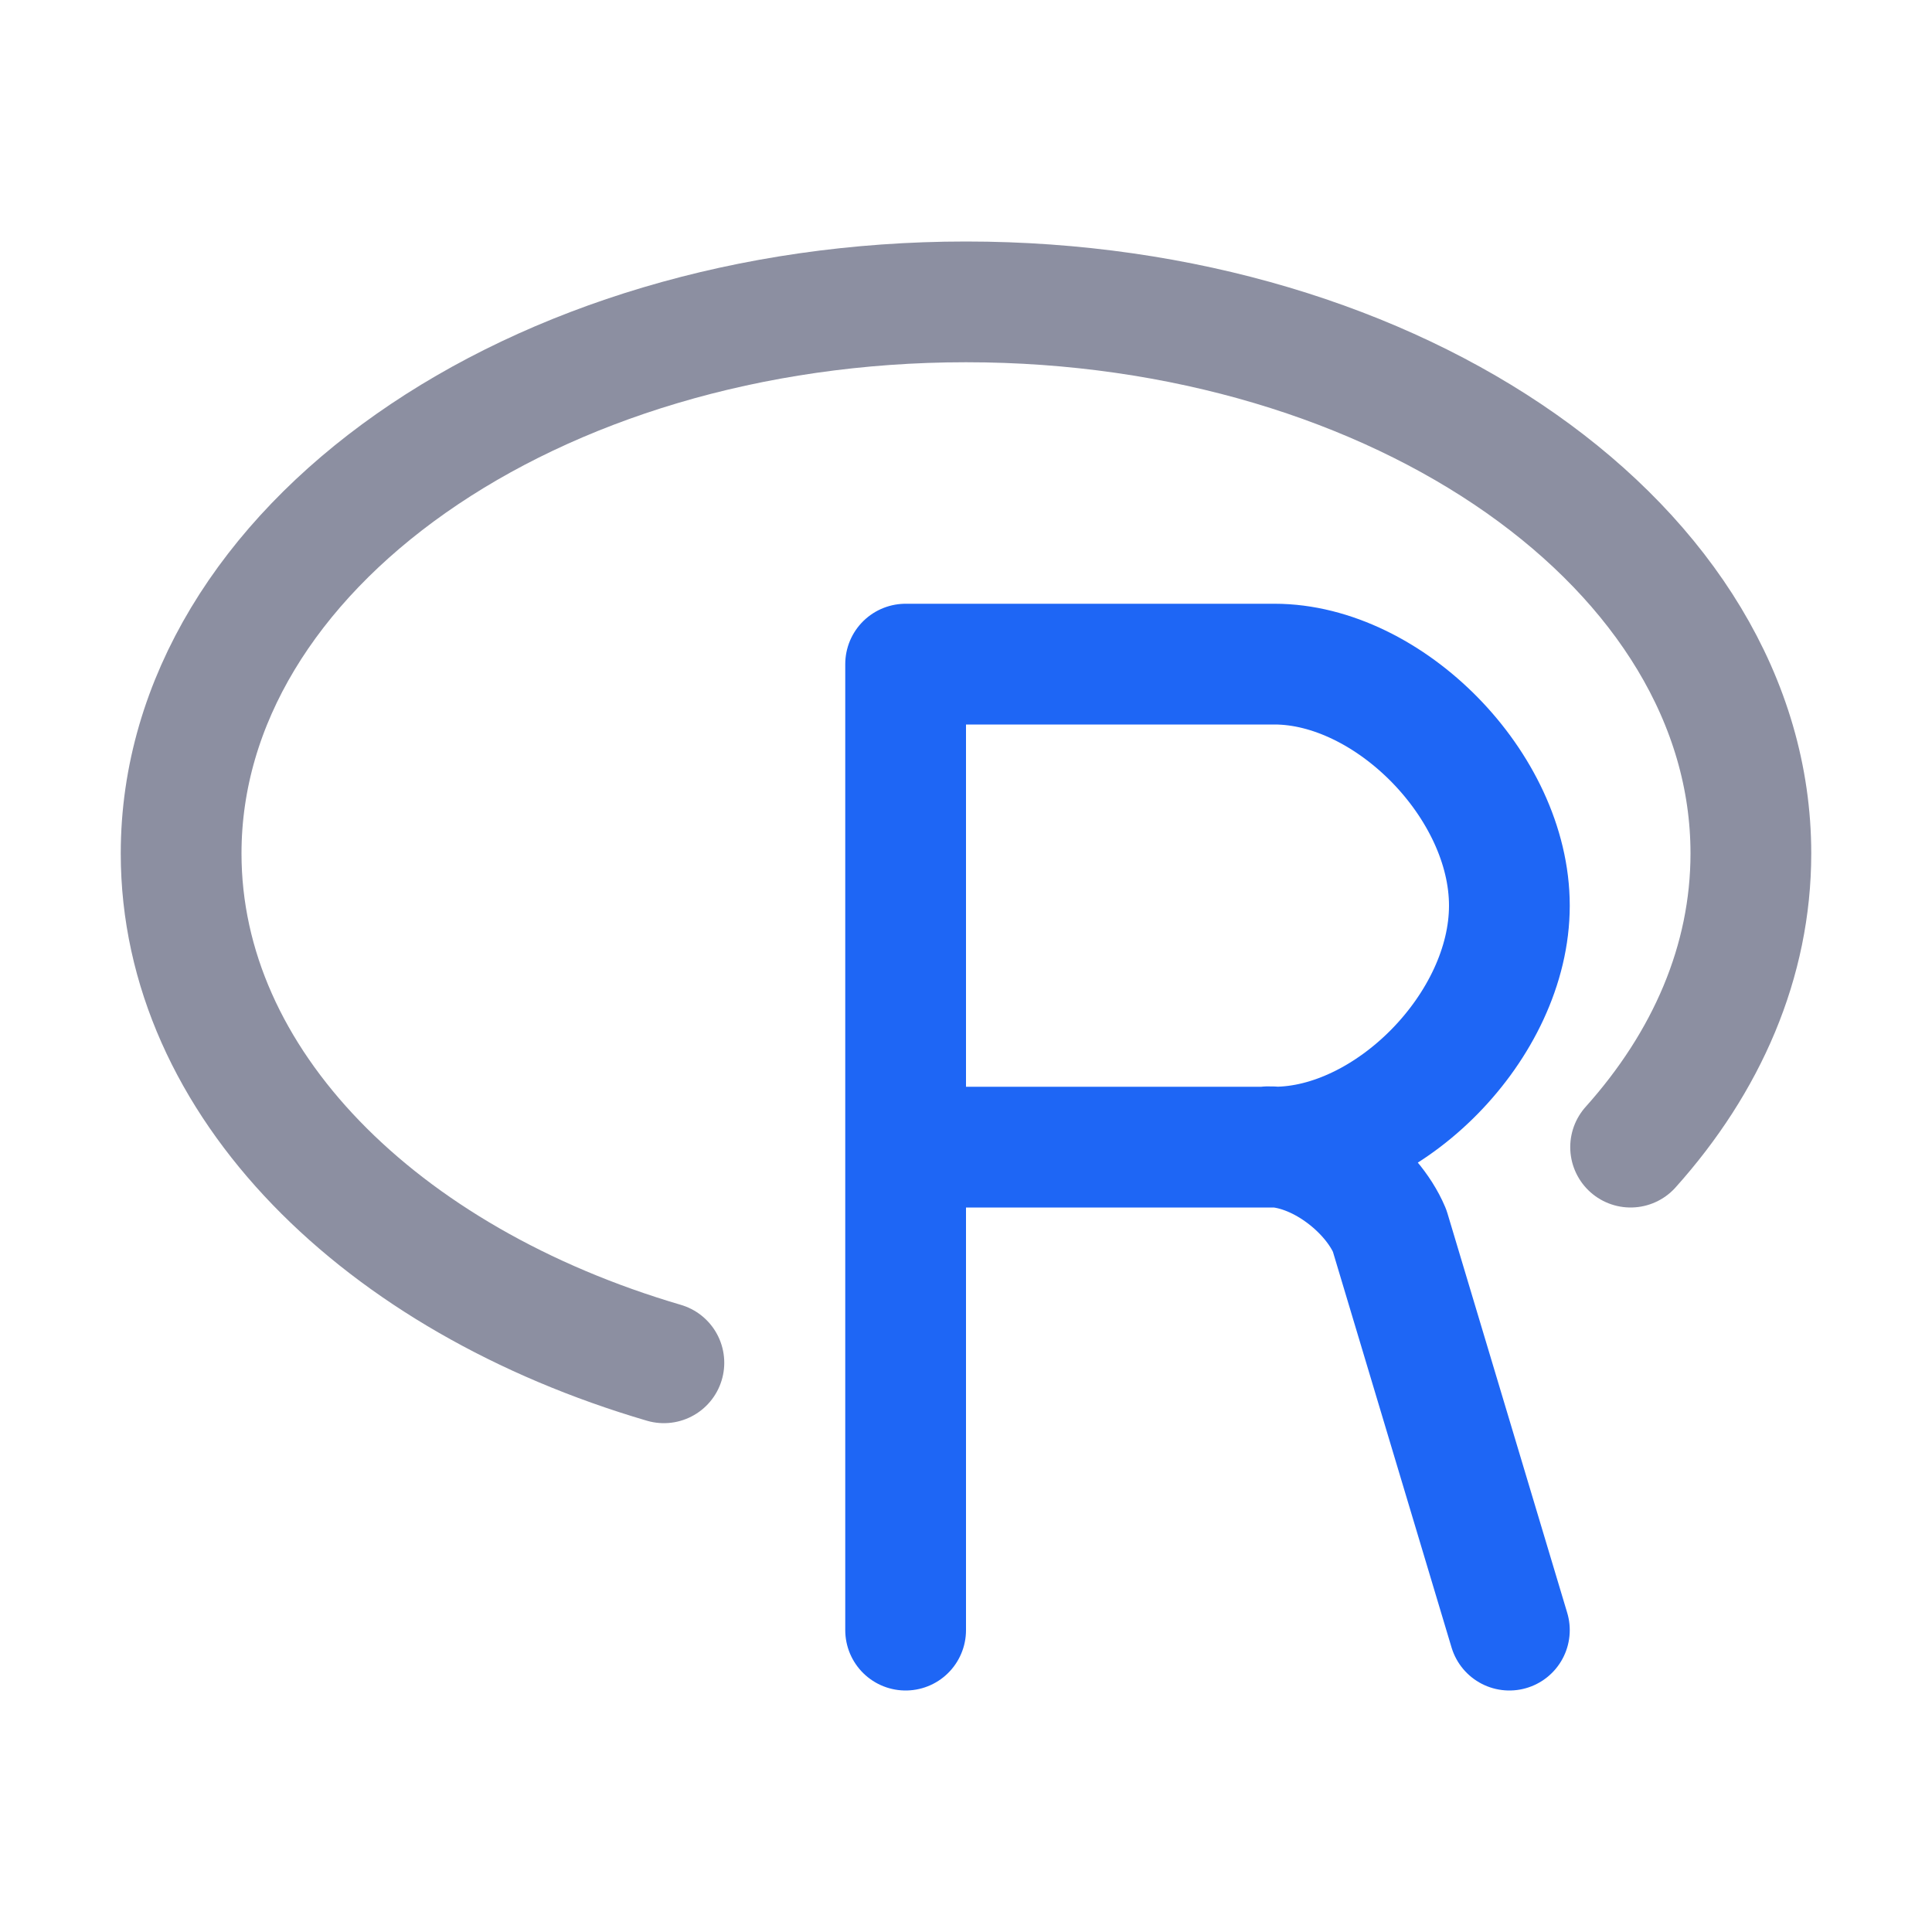
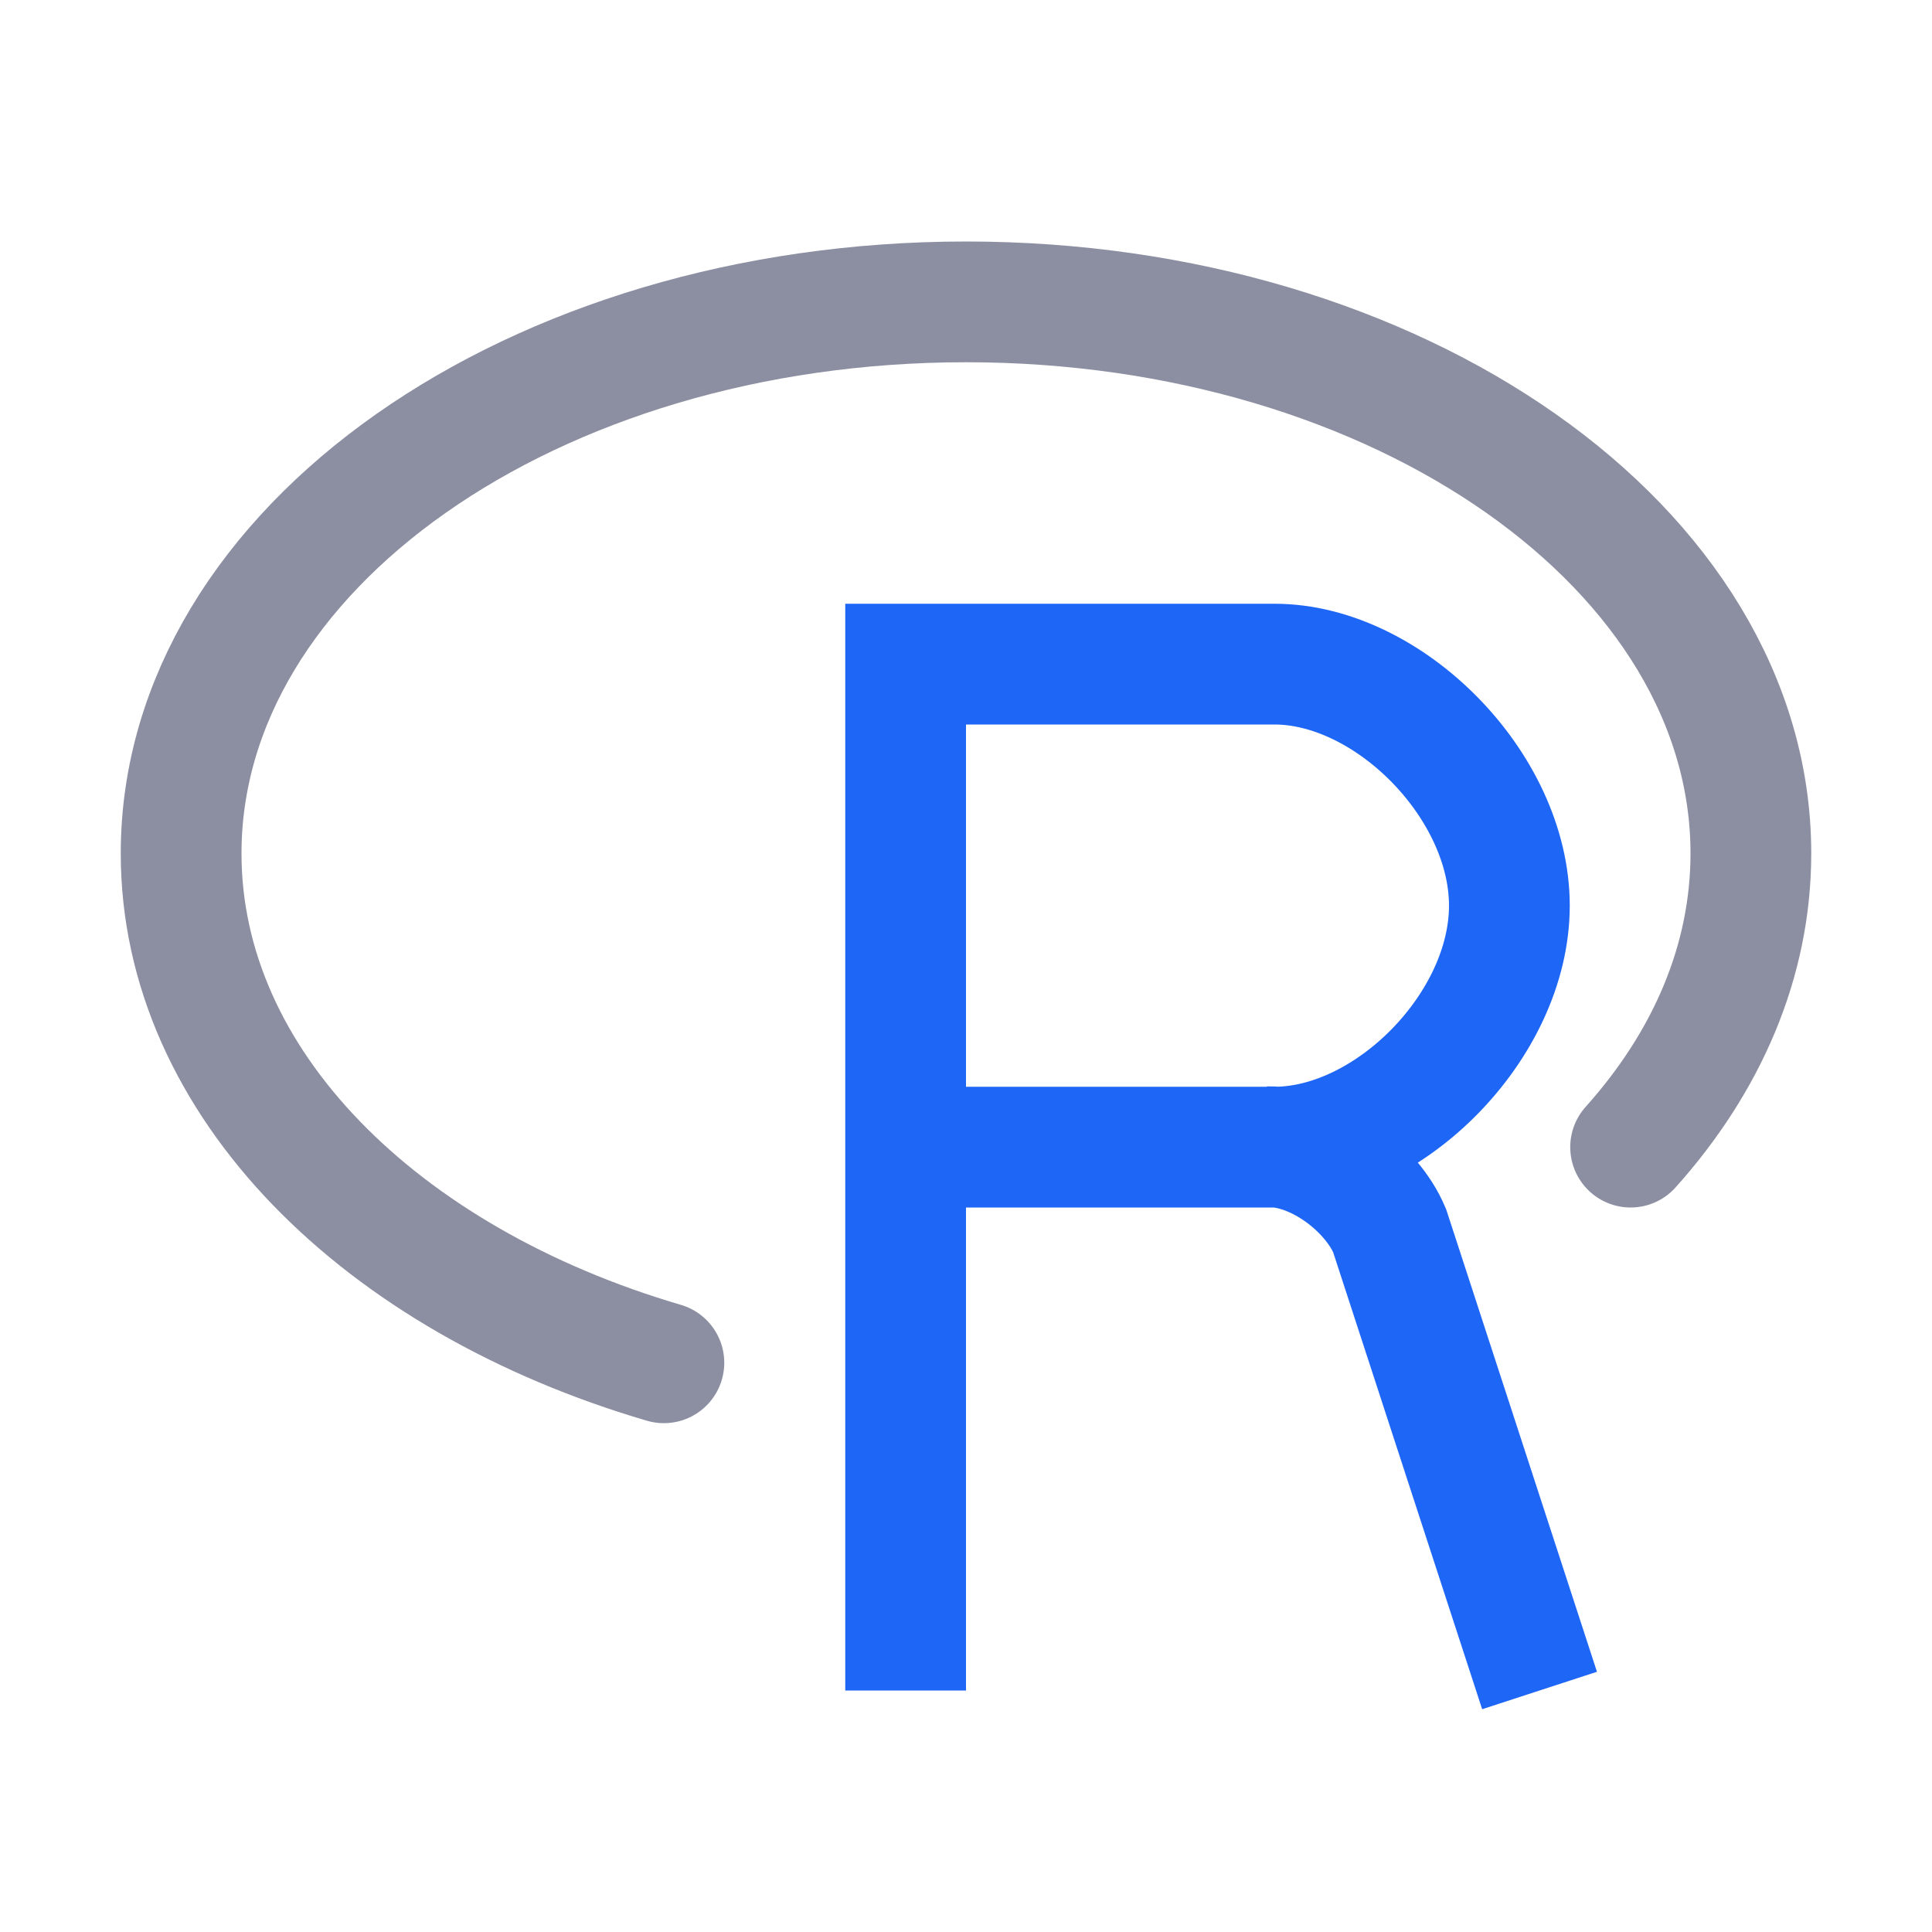
<svg xmlns="http://www.w3.org/2000/svg" width="16px" height="16px" viewBox="0 0 16 16" version="1.1">
-   <g id="r" stroke="none" stroke-width="1" fill="none" fill-rule="evenodd" stroke-linecap="round" stroke-linejoin="round">
-     <path d="M13.504,9.5 C14.135,8.796 14.5,7.962 14.5,7.068 C14.5,4.545 11.59,2.5 8,2.5 C4.41,2.5 1.5,4.545 1.5,7.068 C1.5,8.968 3.15,10.597 5.498,11.286" id="Path" stroke="#8C8FA1" />
-     <path d="M7.5,13.5 L7.5,5.5 L10.555,5.5 C11.5,5.5 12.5,6.504 12.5,7.5 C12.5,8.496 11.5,9.5 10.555,9.5 L7.5,9.5 L7.5,13.5 Z M10.499,9.497 C10.909,9.491 11.36,9.84 11.508,10.191 L12.5,13.5" id="R" stroke="#1E66F5" />
+   <g id="r" stroke="none" stroke-width="1" fill="none" fill-rule="evenodd">
+     <path d="M13.504,9.5 C14.135,8.796 14.5,7.962 14.5,7.068 C14.5,4.545 11.59,2.5 8,2.5 C4.41,2.5 1.5,4.545 1.5,7.068 C1.5,8.968 3.15,10.597 5.498,11.286" id="Path" stroke="#8C8FA1" stroke-linecap="round" stroke-linejoin="round" />
+     <path d="M10.499,9.497 C10.909,9.491 11.36,9.84 11.508,10.191 L12.75,14 M7.5,14 L7.5,5.5 L10.555,5.5 C11.5,5.5 12.5,6.504 12.5,7.5 C12.5,8.496 11.5,9.5 10.555,9.5 L7.5,9.5 L7.5,14 Z" id="Combined-Shape" stroke="#1E66F5" />
  </g>
</svg>
